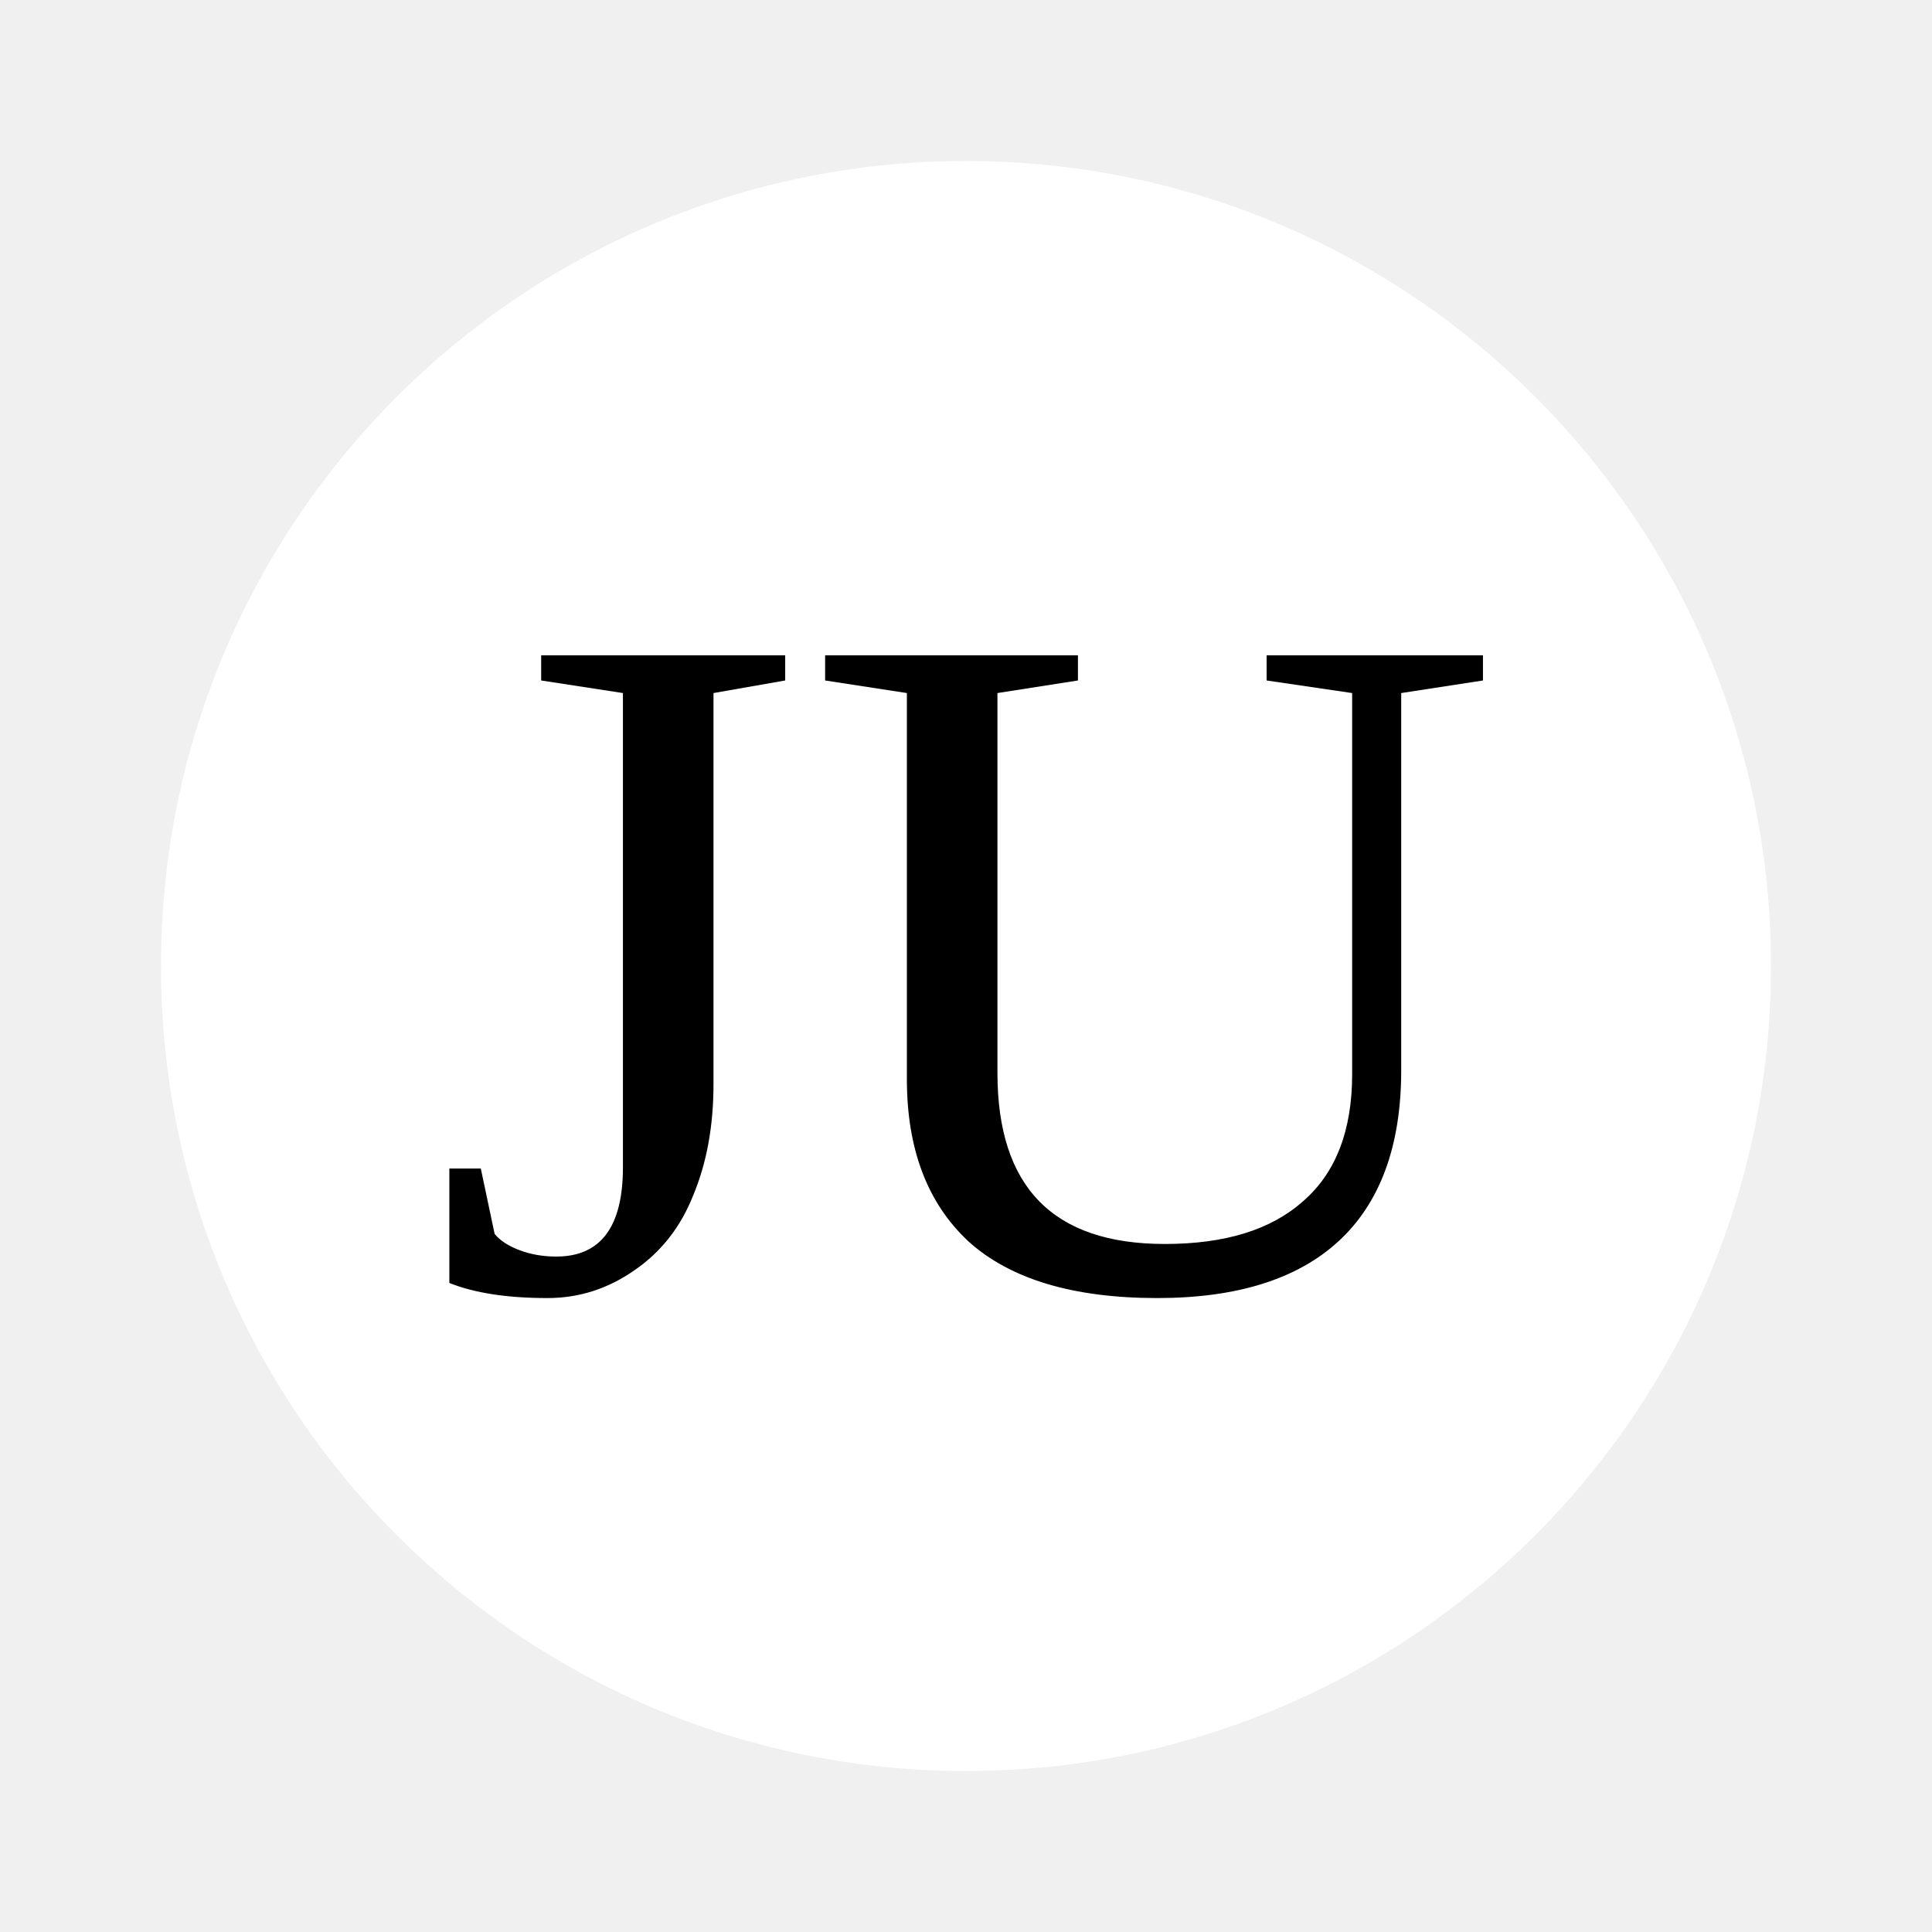
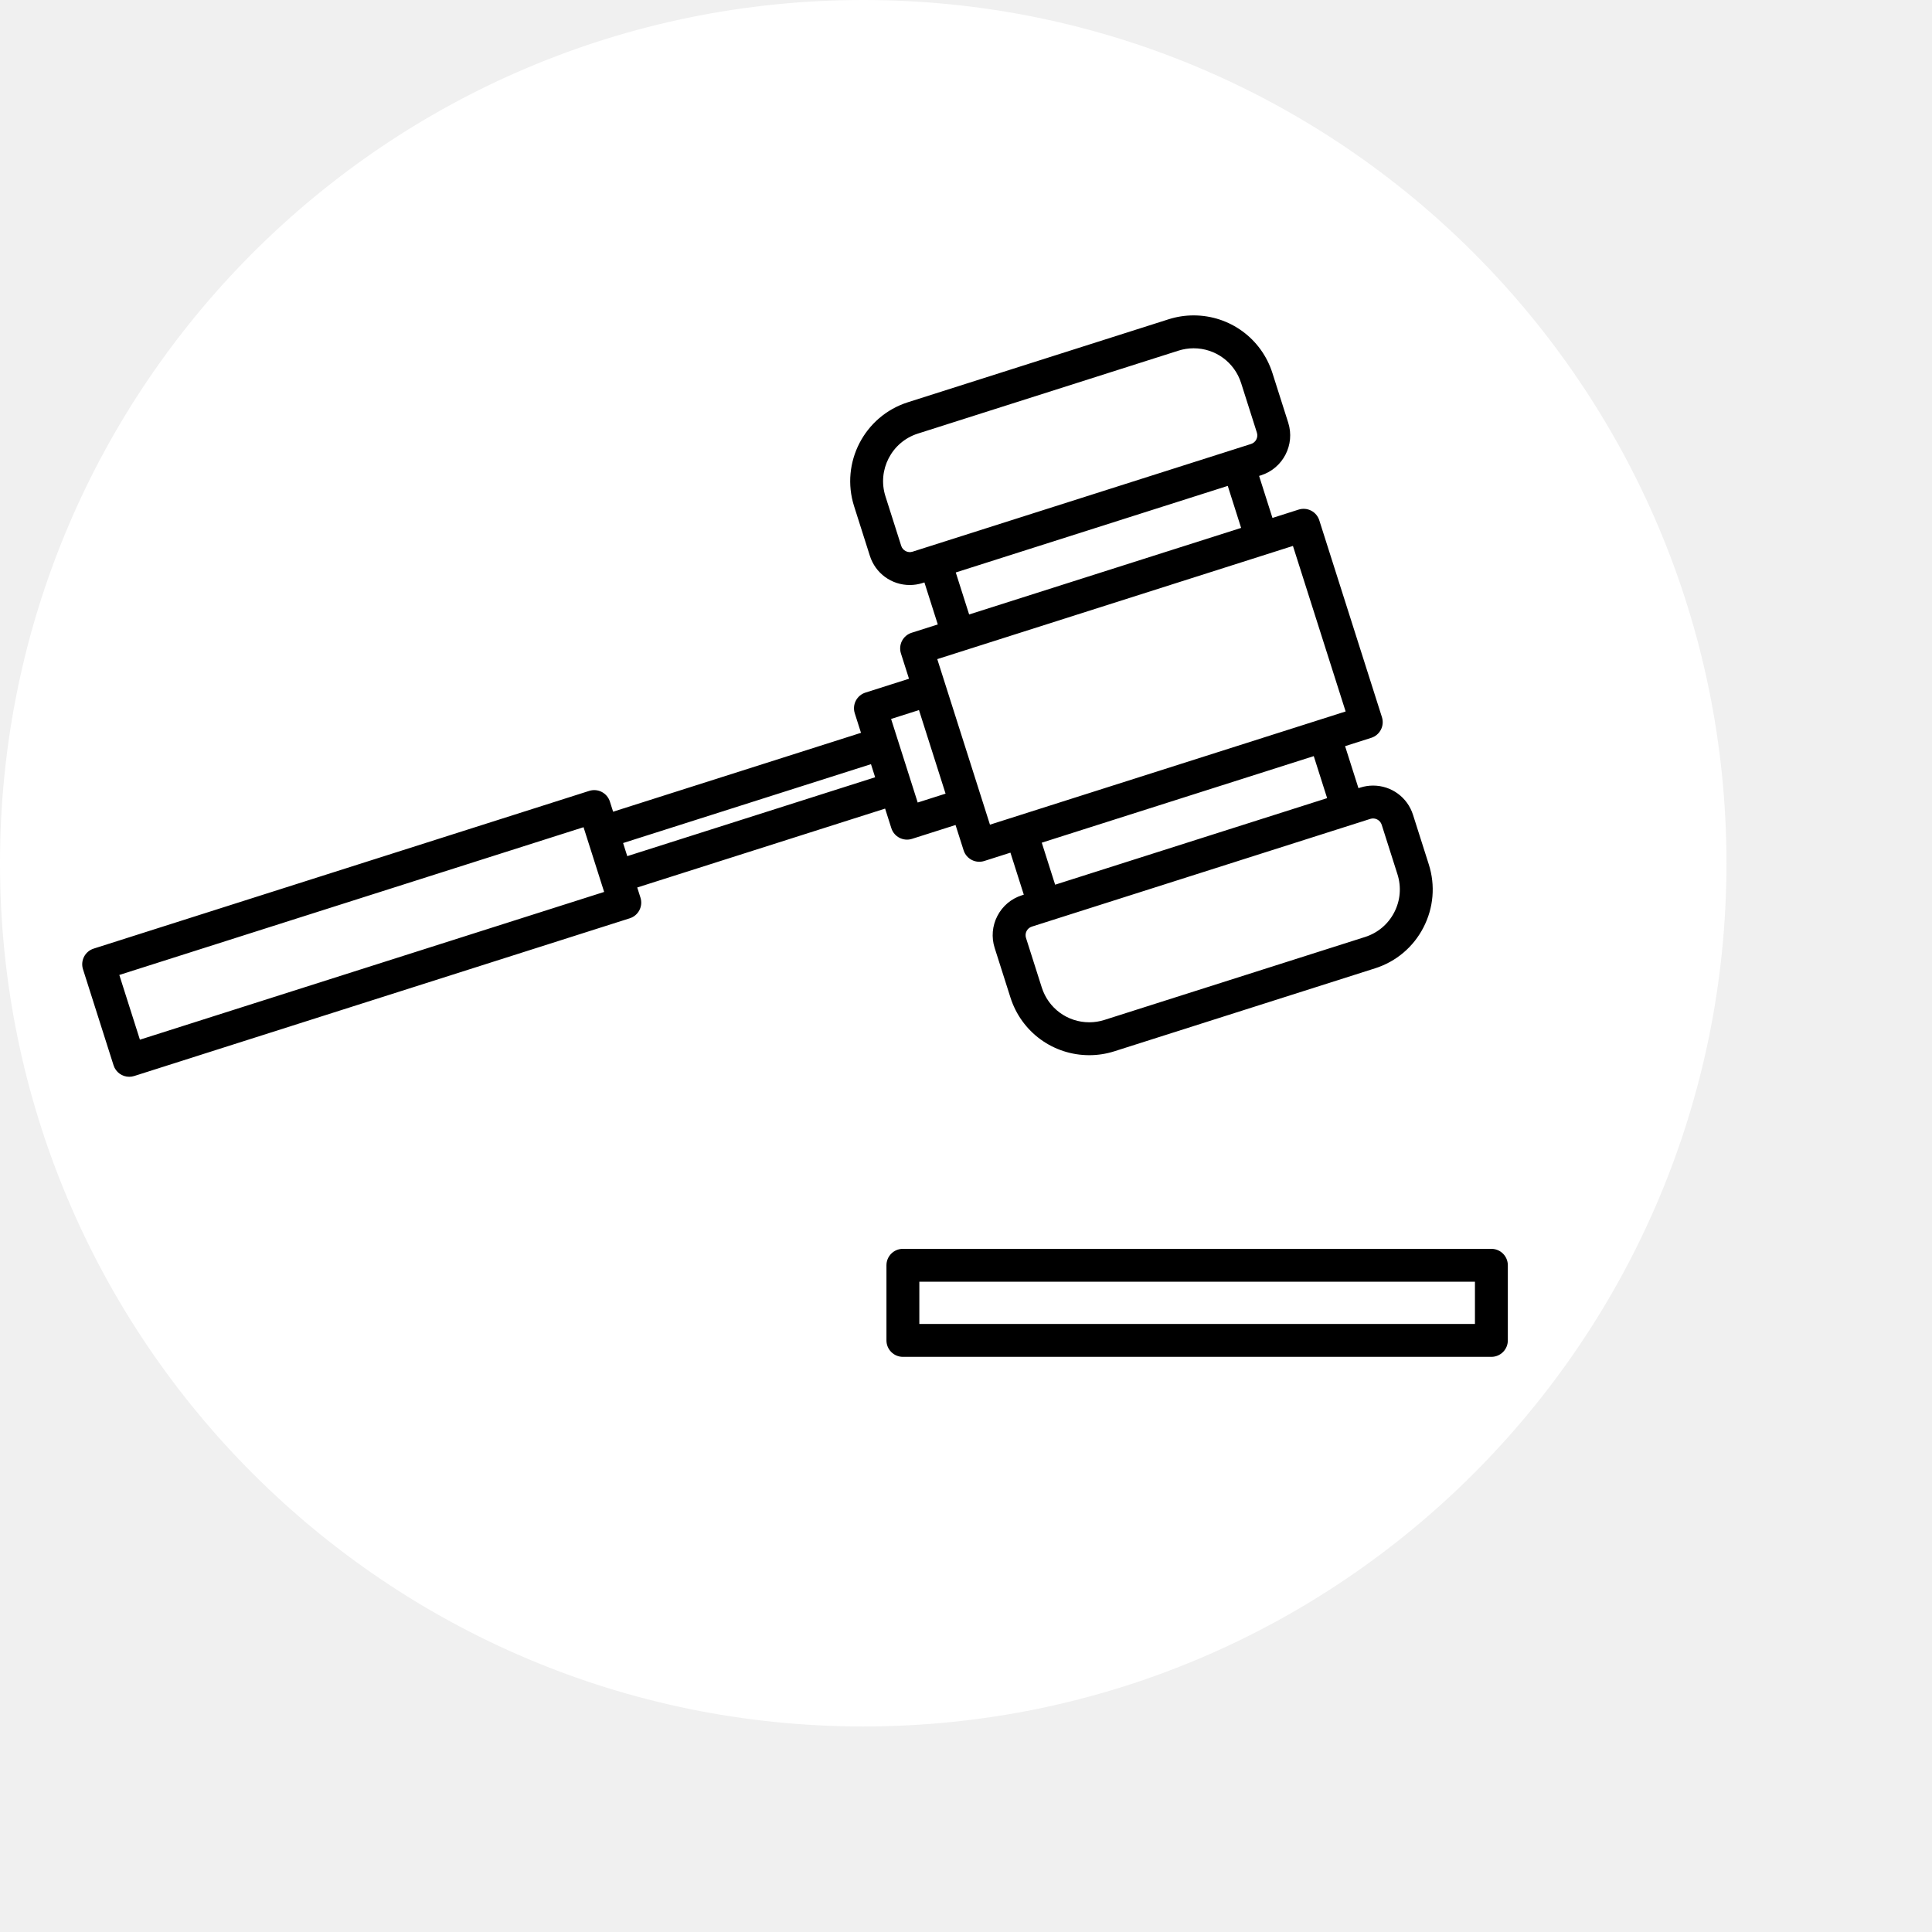
- <svg xmlns="http://www.w3.org/2000/svg" width="24" height="24" viewBox="0 0 24 24">
-   <circle cx="12" cy="12" r="10" fill="#ffffff" />
-   <text x="12" y="16" text-anchor="middle" font-size="12" fill="#000000">JU</text>
+ <svg xmlns="http://www.w3.org/2000/svg" fill="#000000" height="24" width="24" version="1.1" id="Capa_1" viewBox="0 0 470.001 470.001" xml:space="preserve">
+   <g id="SVGRepo_bgCarrier" stroke-width="0" />
+   <g id="SVGRepo_tracerCarrier" stroke-linecap="round" stroke-linejoin="round" />
+   <circle cx="210" cy="210" r="210" fill="#ffffff" />--&gt;
+     <g id="SVGRepo_iconCarrier">
+     <g>
+       <path style="fill:#fffffff;" d="M214.257,187.552H124.78c-1.381,0-2.5-1.119-2.5-2.5V173.63c0-1.381,1.119-2.5,2.5-2.5h89.478 c1.381,0,2.5,1.119,2.5,2.5v11.422C216.757,186.433,215.638,187.552,214.257,187.552z M127.28,182.552h84.478v-6.422H127.28V182.552 z M7.148,144.969c-1.06,0-2.043-0.679-2.381-1.742l-4.648-14.605c-0.419-1.316,0.308-2.722,1.624-3.141L77.091,101.5 c0.63-0.201,1.317-0.143,1.906,0.162c0.589,0.305,1.033,0.831,1.233,1.462l0.491,1.542l37.688-11.994l-0.947-2.975 c-0.201-0.632-0.144-1.318,0.161-1.907c0.305-0.589,0.831-1.033,1.463-1.234l6.622-2.107l-1.225-3.849 c-0.201-0.632-0.144-1.318,0.161-1.907s0.831-1.033,1.463-1.234l3.979-1.266l-2.033-6.388l-0.293,0.093 c-0.627,0.2-1.277,0.301-1.932,0.301l0,0c-2.785,0-5.224-1.784-6.068-4.438l-2.399-7.542c-2.104-6.612,1.563-13.703,8.175-15.807 L165.163,29.8c1.241-0.395,2.525-0.595,3.818-0.595c5.501,0,10.318,3.524,11.987,8.77l2.4,7.542 c1.064,3.347-0.792,6.936-4.137,8.001l-0.293,0.093l2.033,6.388l3.979-1.267c0.633-0.2,1.318-0.143,1.907,0.162 c0.589,0.305,1.033,0.831,1.233,1.462l9.527,29.935c0.201,0.632,0.144,1.318-0.161,1.907s-0.831,1.033-1.463,1.234l-3.979,1.267 l2.032,6.388l0.292-0.093c0.628-0.2,1.278-0.301,1.933-0.301c2.784,0,5.223,1.783,6.068,4.438l2.4,7.542 c1.02,3.203,0.73,6.611-0.813,9.597c-1.544,2.986-4.158,5.191-7.361,6.21l-39.626,12.611c-1.241,0.395-2.525,0.595-3.817,0.595 c-0.001,0-0.001,0-0.001,0c-5.501,0-10.319-3.524-11.988-8.77l-2.4-7.542c-0.516-1.62-0.369-3.345,0.412-4.856 s2.104-2.627,3.726-3.144l0.292-0.093l-2.032-6.388l-3.979,1.267c-1.312,0.416-2.722-0.308-3.14-1.624l-1.226-3.849l-6.622,2.107 c-1.313,0.417-2.722-0.308-3.14-1.624l-0.947-2.976l-37.688,11.994l0.49,1.542c0.419,1.316-0.308,2.722-1.624,3.141l-75.349,23.98 C7.655,144.931,7.4,144.969,7.148,144.969z M5.641,129.487l3.132,9.841l70.584-22.464l-3.132-9.841L5.641,129.487z M170.122,113.947 l-25.735,8.19c-0.348,0.111-0.632,0.351-0.8,0.675s-0.199,0.695-0.089,1.043l2.4,7.543c1.006,3.161,3.909,5.286,7.224,5.286 c0,0,0,0,0.001,0c0.776,0,1.551-0.121,2.302-0.36l39.626-12.611c1.93-0.614,3.505-1.943,4.436-3.743s1.104-3.853,0.491-5.784 l-2.4-7.542c-0.226-0.704-0.998-1.119-1.721-0.889L170.122,113.947z M145.896,109.376l2.032,6.387l41.355-13.161l-2.032-6.388 L145.896,109.376z M82.239,109.431l0.634,1.992l37.688-11.994l-0.634-1.992L82.239,109.431z M134.519,95.642l3.499,10.994 l54.078-17.211l-8.011-25.17l-54.078,17.211l1.223,3.842c0.001,0.002,0.002,0.004,0.002,0.007L134.519,95.642z M122.986,90.562 l4.045,12.708l4.239-1.349l-4.044-12.708L122.986,90.562z M132.819,68.289l2.033,6.388l41.355-13.162l-2.033-6.388L132.819,68.289z M168.981,34.205c-0.777,0-1.552,0.121-2.303,0.36l-39.626,12.611c-3.984,1.268-6.194,5.542-4.927,9.526l2.4,7.542 c0.224,0.705,1,1.119,1.719,0.889l51.471-16.38c0.719-0.229,1.118-1.001,0.889-1.72l-2.399-7.542 C175.198,36.329,172.295,34.205,168.981,34.205z" transform="translate(20,30) scale(1.6)" />
+     </g>
+   </g>
</svg>
